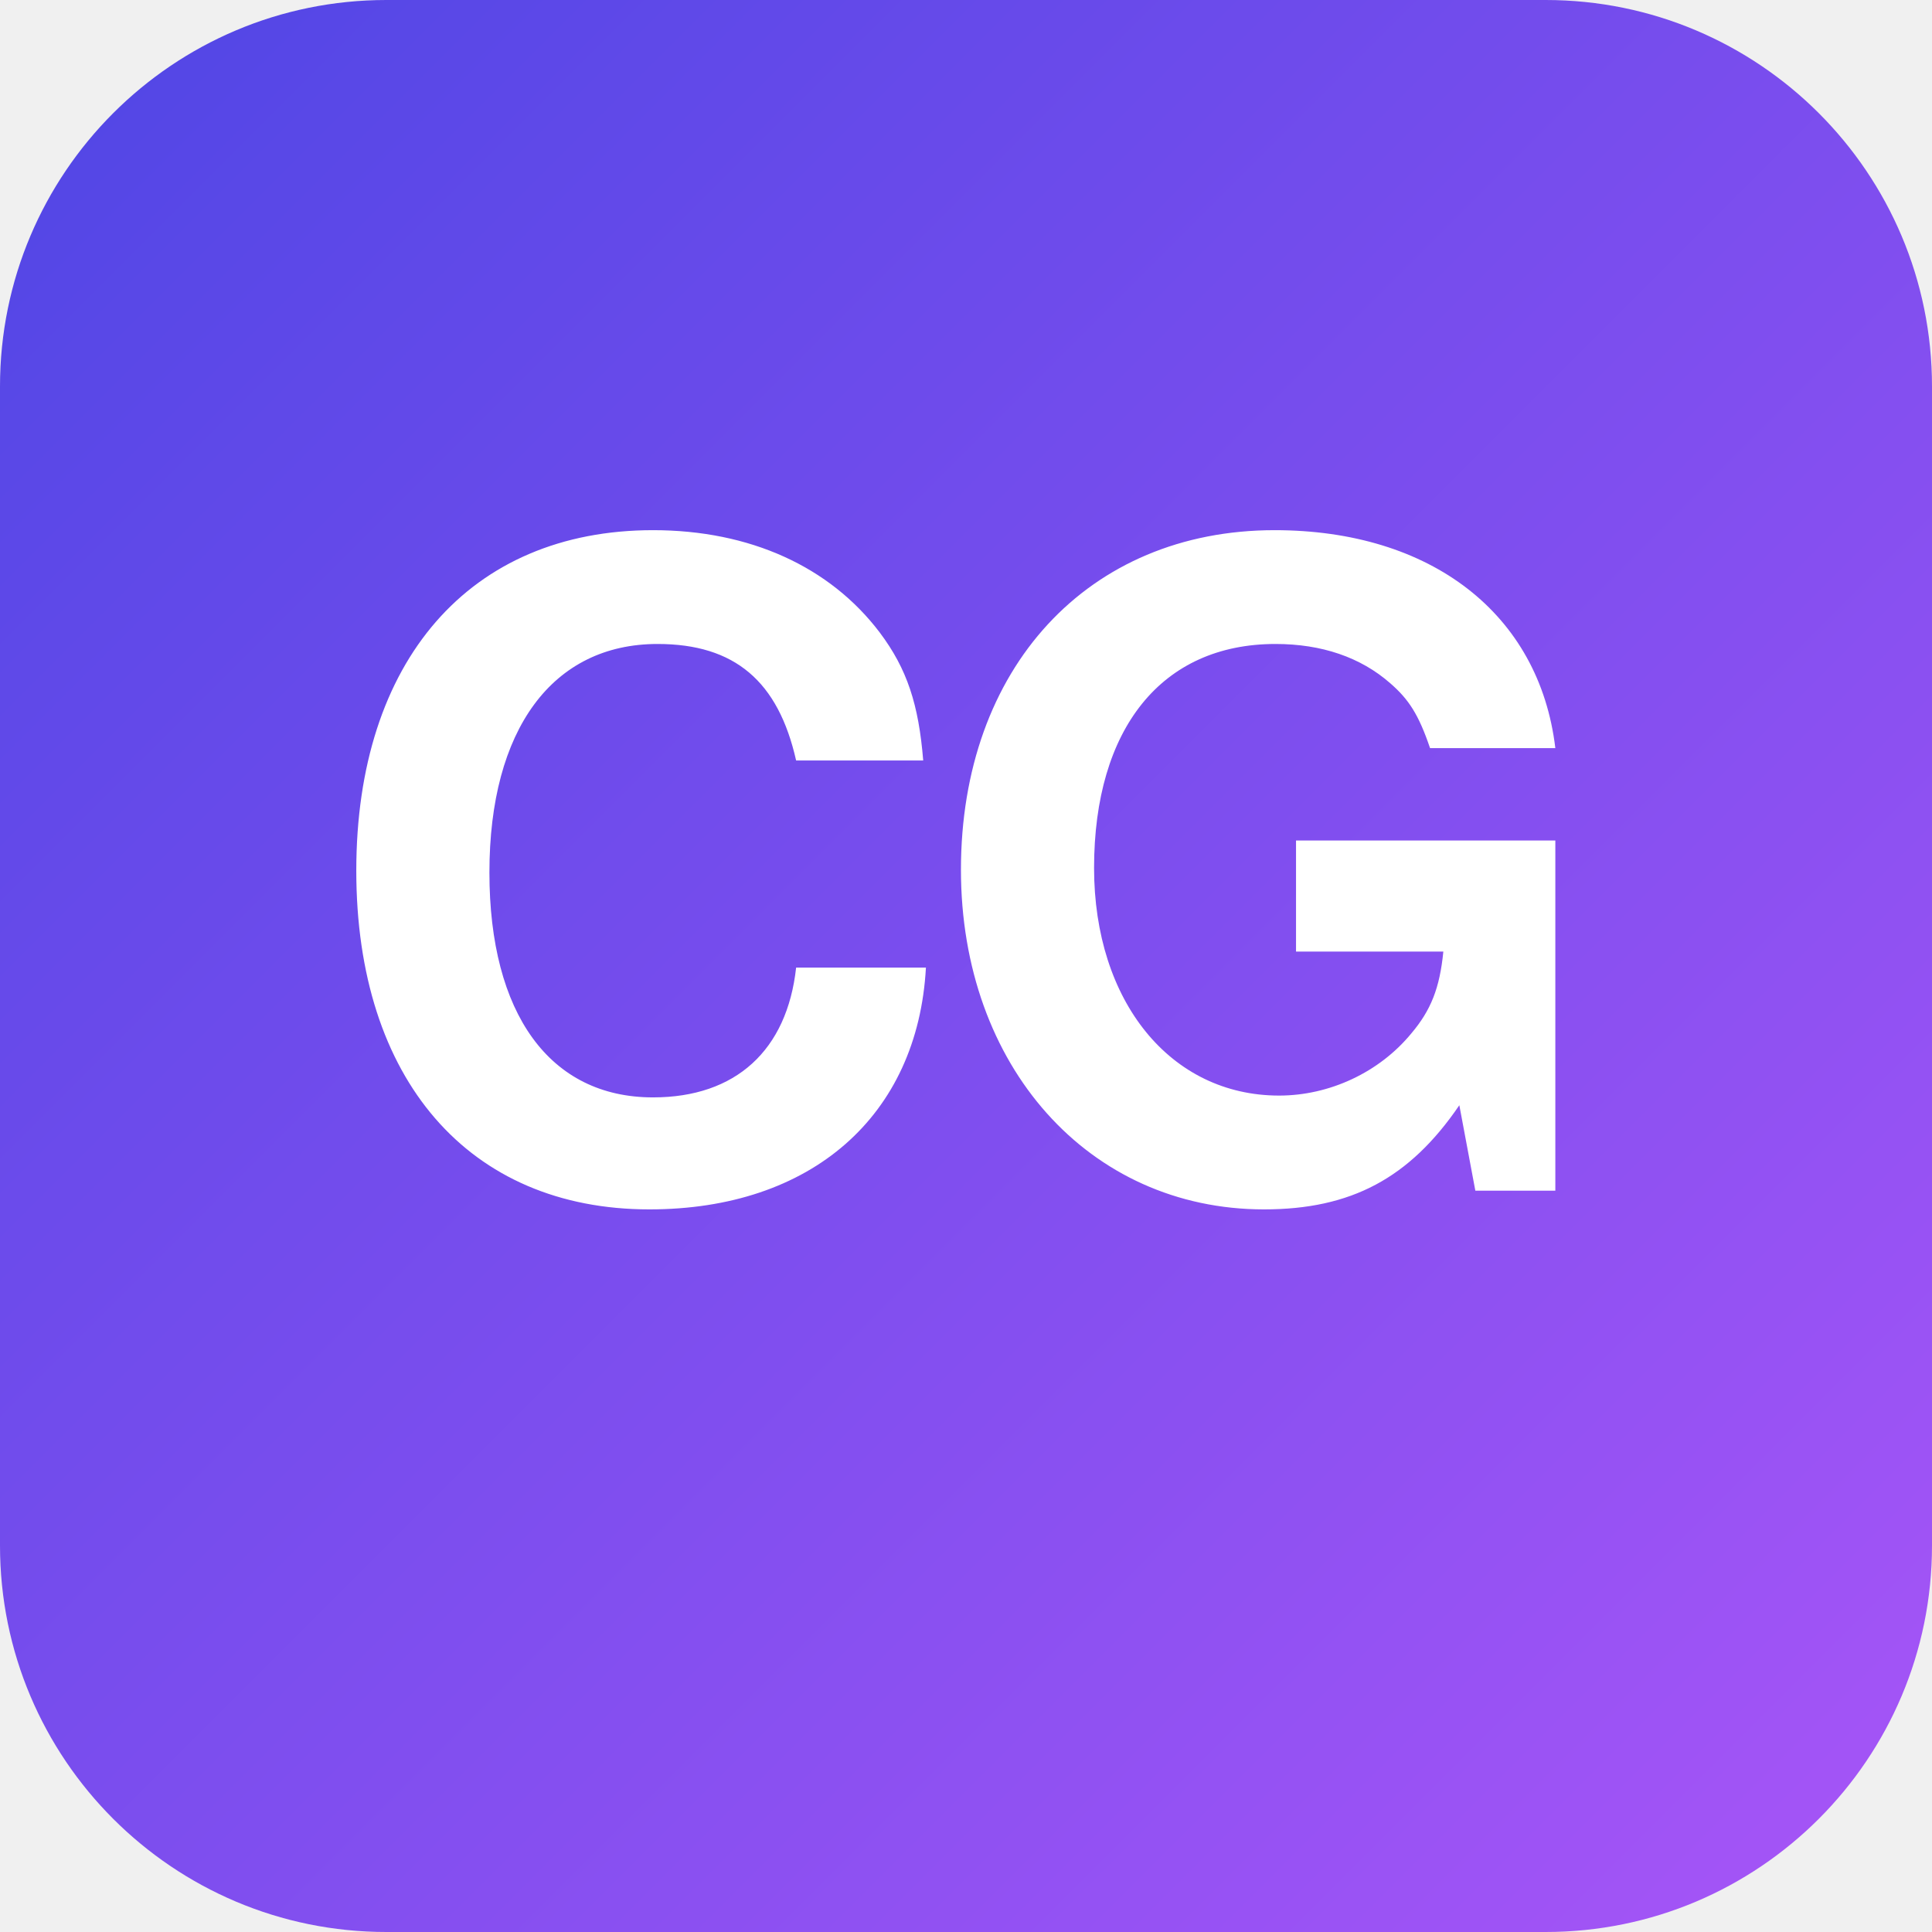
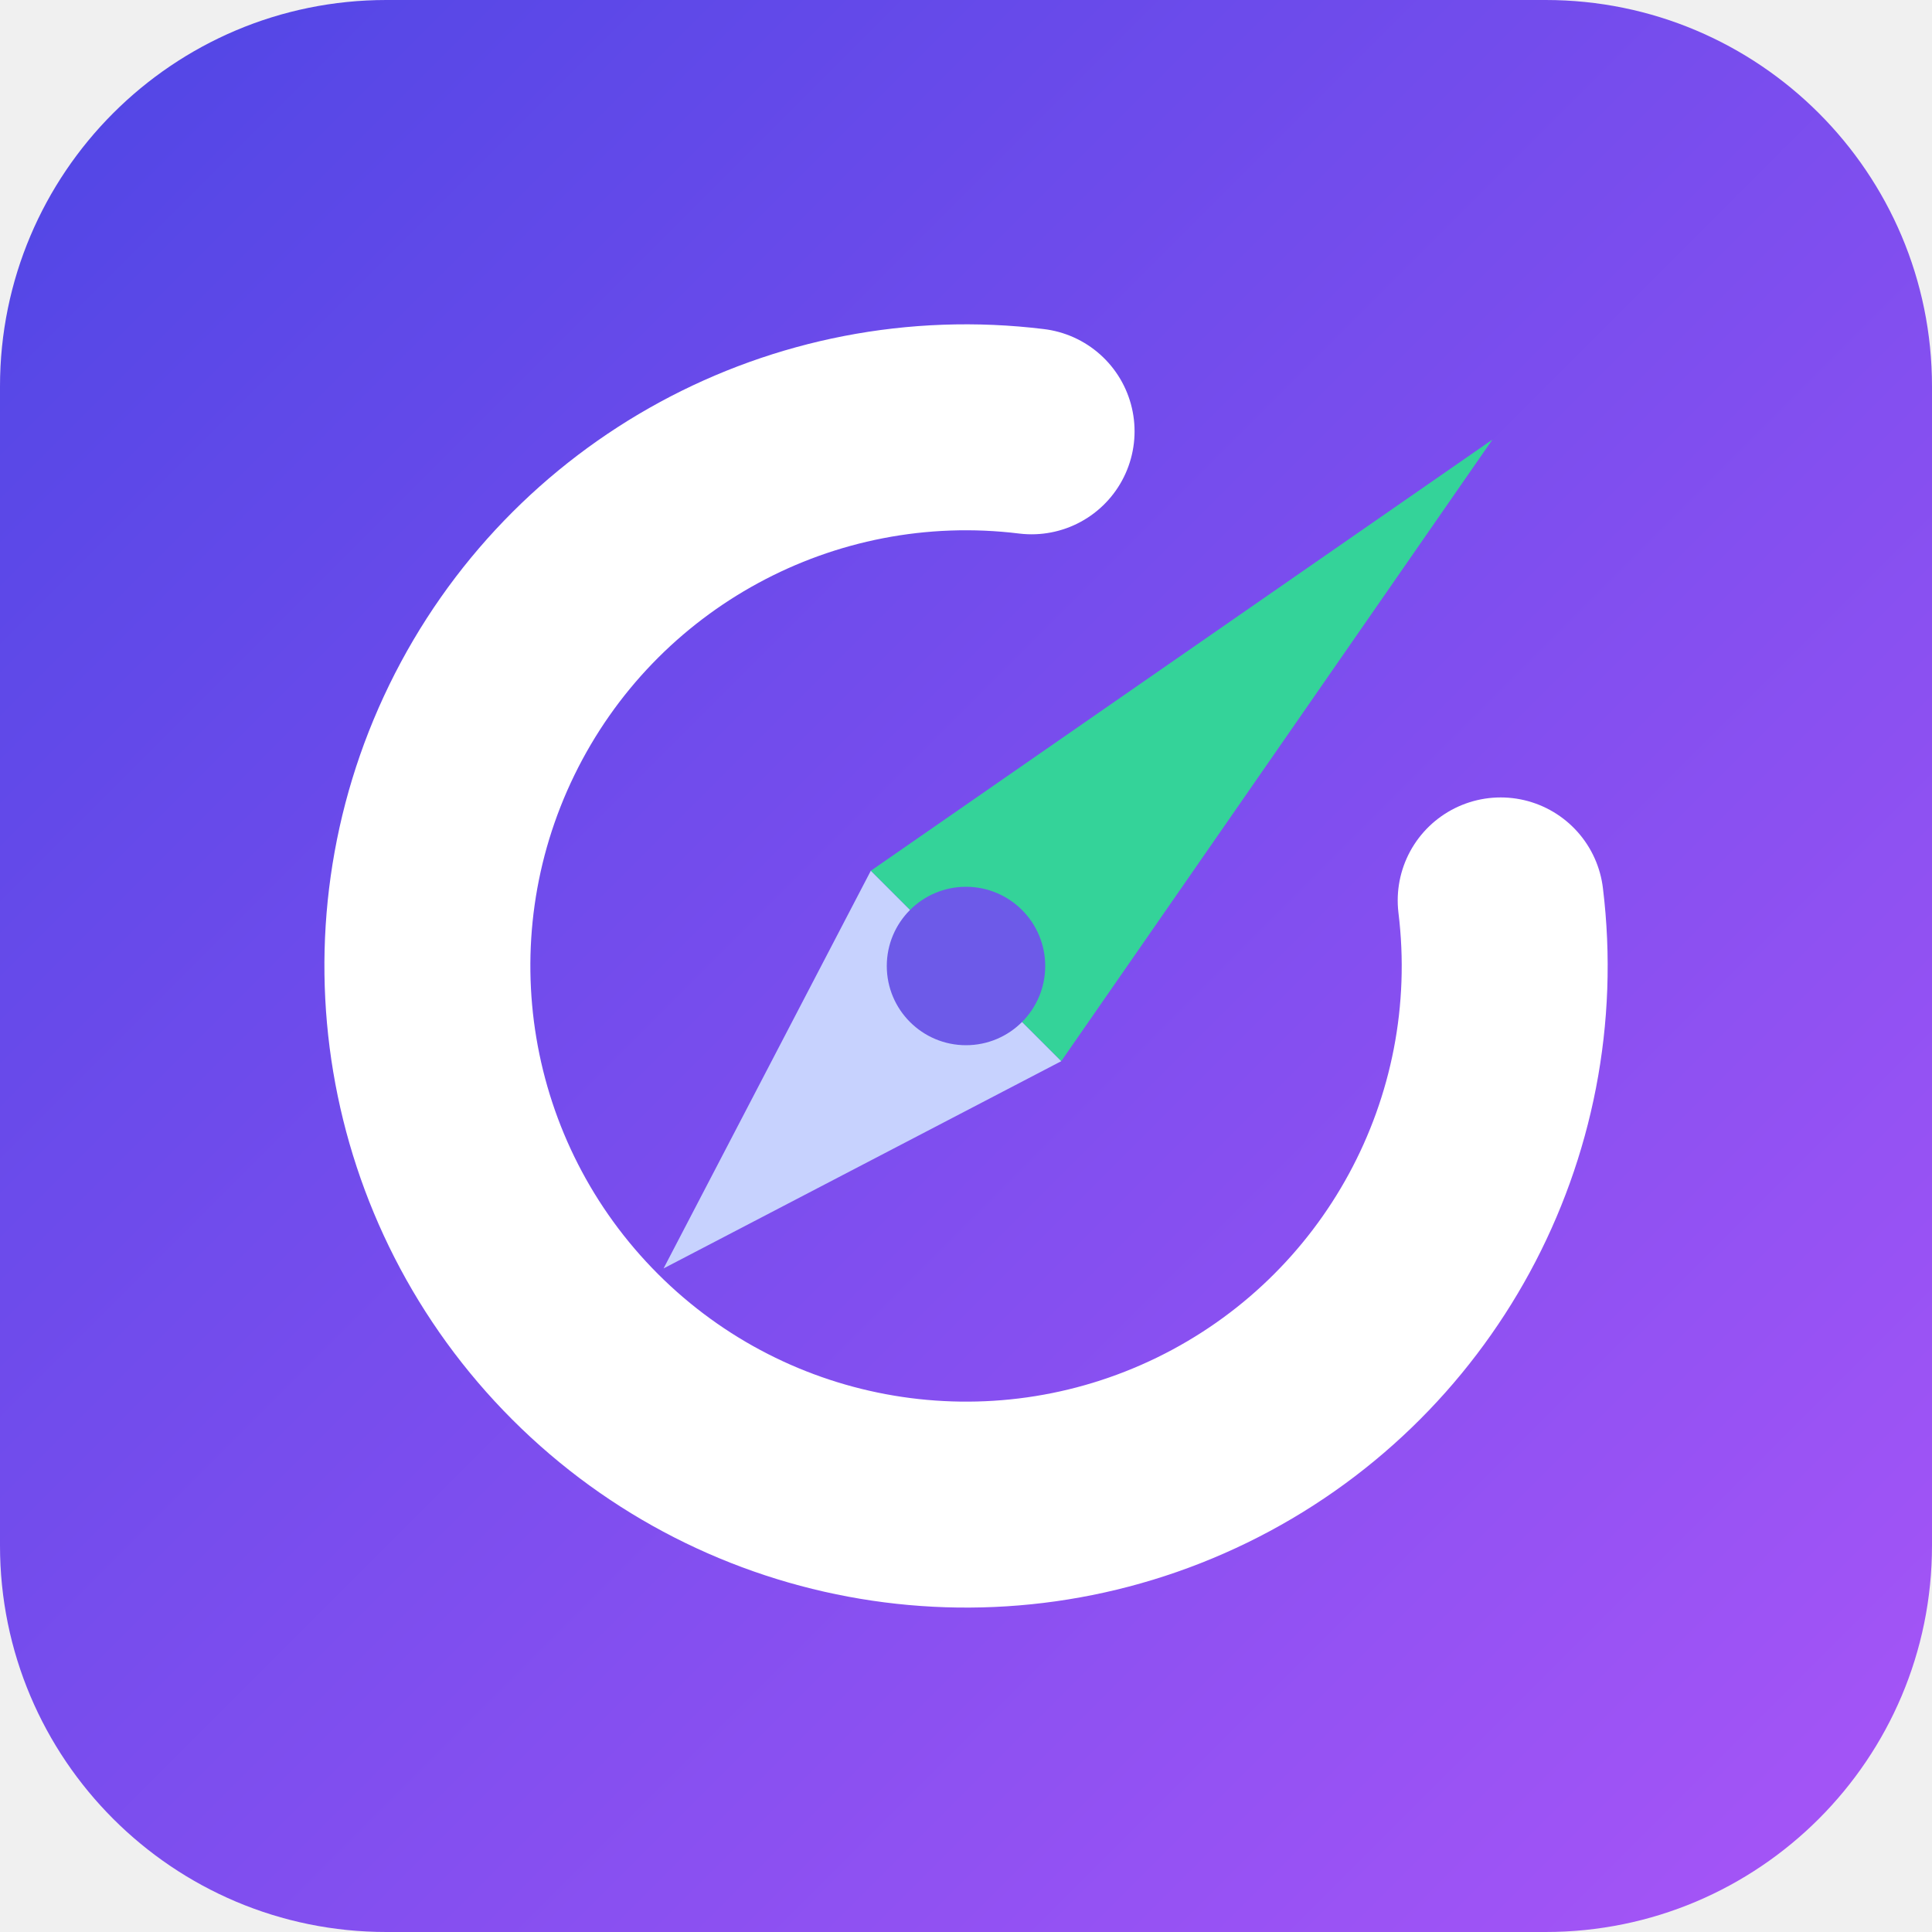
<svg xmlns="http://www.w3.org/2000/svg" viewBox="0 0 100 100" role="img" aria-label="CryptoGuide">
  <defs>
    <linearGradient id="cg" x1="0" y1="0" x2="100" y2="100" gradientUnits="userSpaceOnUse">
      <stop offset="0" stop-color="#4f46e5" />
      <stop offset="1" stop-color="#a855f7" />
    </linearGradient>
  </defs>
  <rect width="100" height="100" rx="20" fill="url(#cg)" />
-   <text x="50" y="51" text-anchor="middle" dominant-baseline="central" font-family="'Arial Black', 'Helvetica Neue', Helvetica, Arial, sans-serif" font-size="46" font-weight="800" letter-spacing="-1.5" fill="#ffffff">CG</text>
+   <g transform="translate(50 50) scale(0.82) translate(-50 -50)">
+     <path d="M 54.14 16.25 A 34 34 0 1 0 83.75 45.86" fill="none" stroke="#FFFFFF" stroke-width="13" stroke-linecap="round" />
+     <polygon points="83.23,16.77 43.99,43.99 56.01,56.01" fill="#34D399" />
+     <polygon points="30.91,69.09 56.01,56.01 43.99,43.99" fill="#C7D2FE" />
+     <circle cx="50" cy="50" r="5" fill="#6D5AE8" />
+   </g>
</svg>
